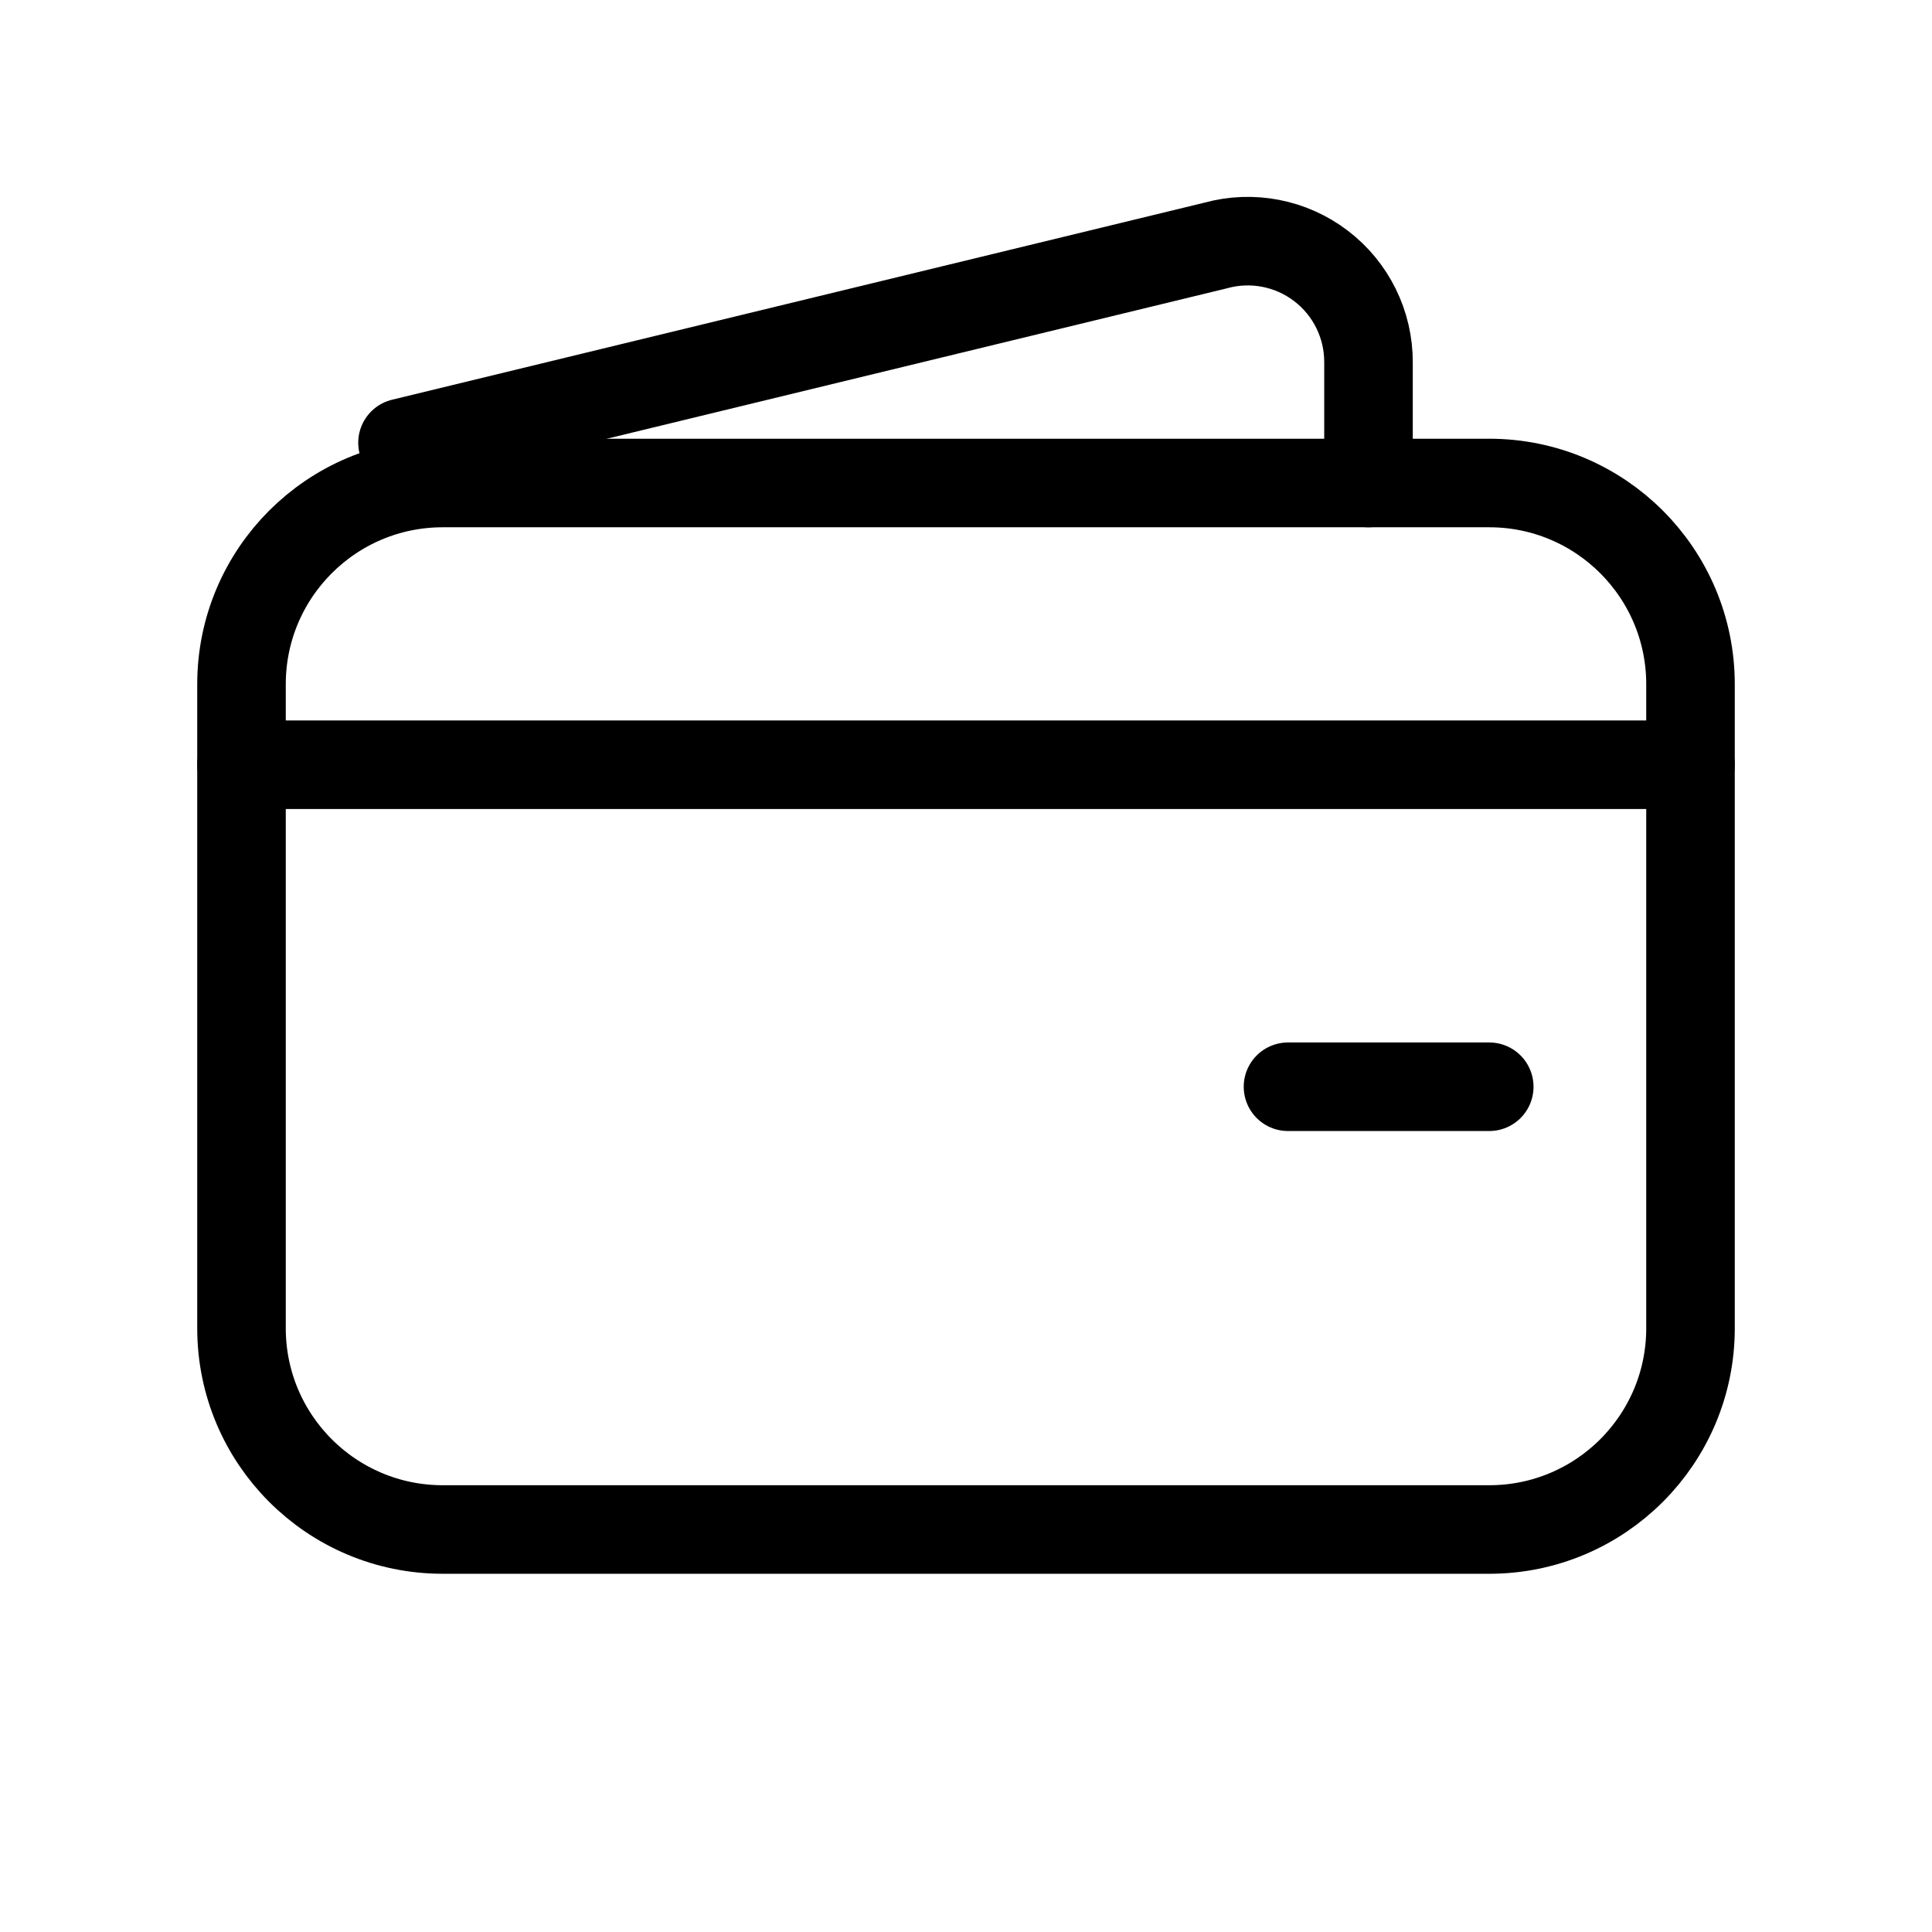
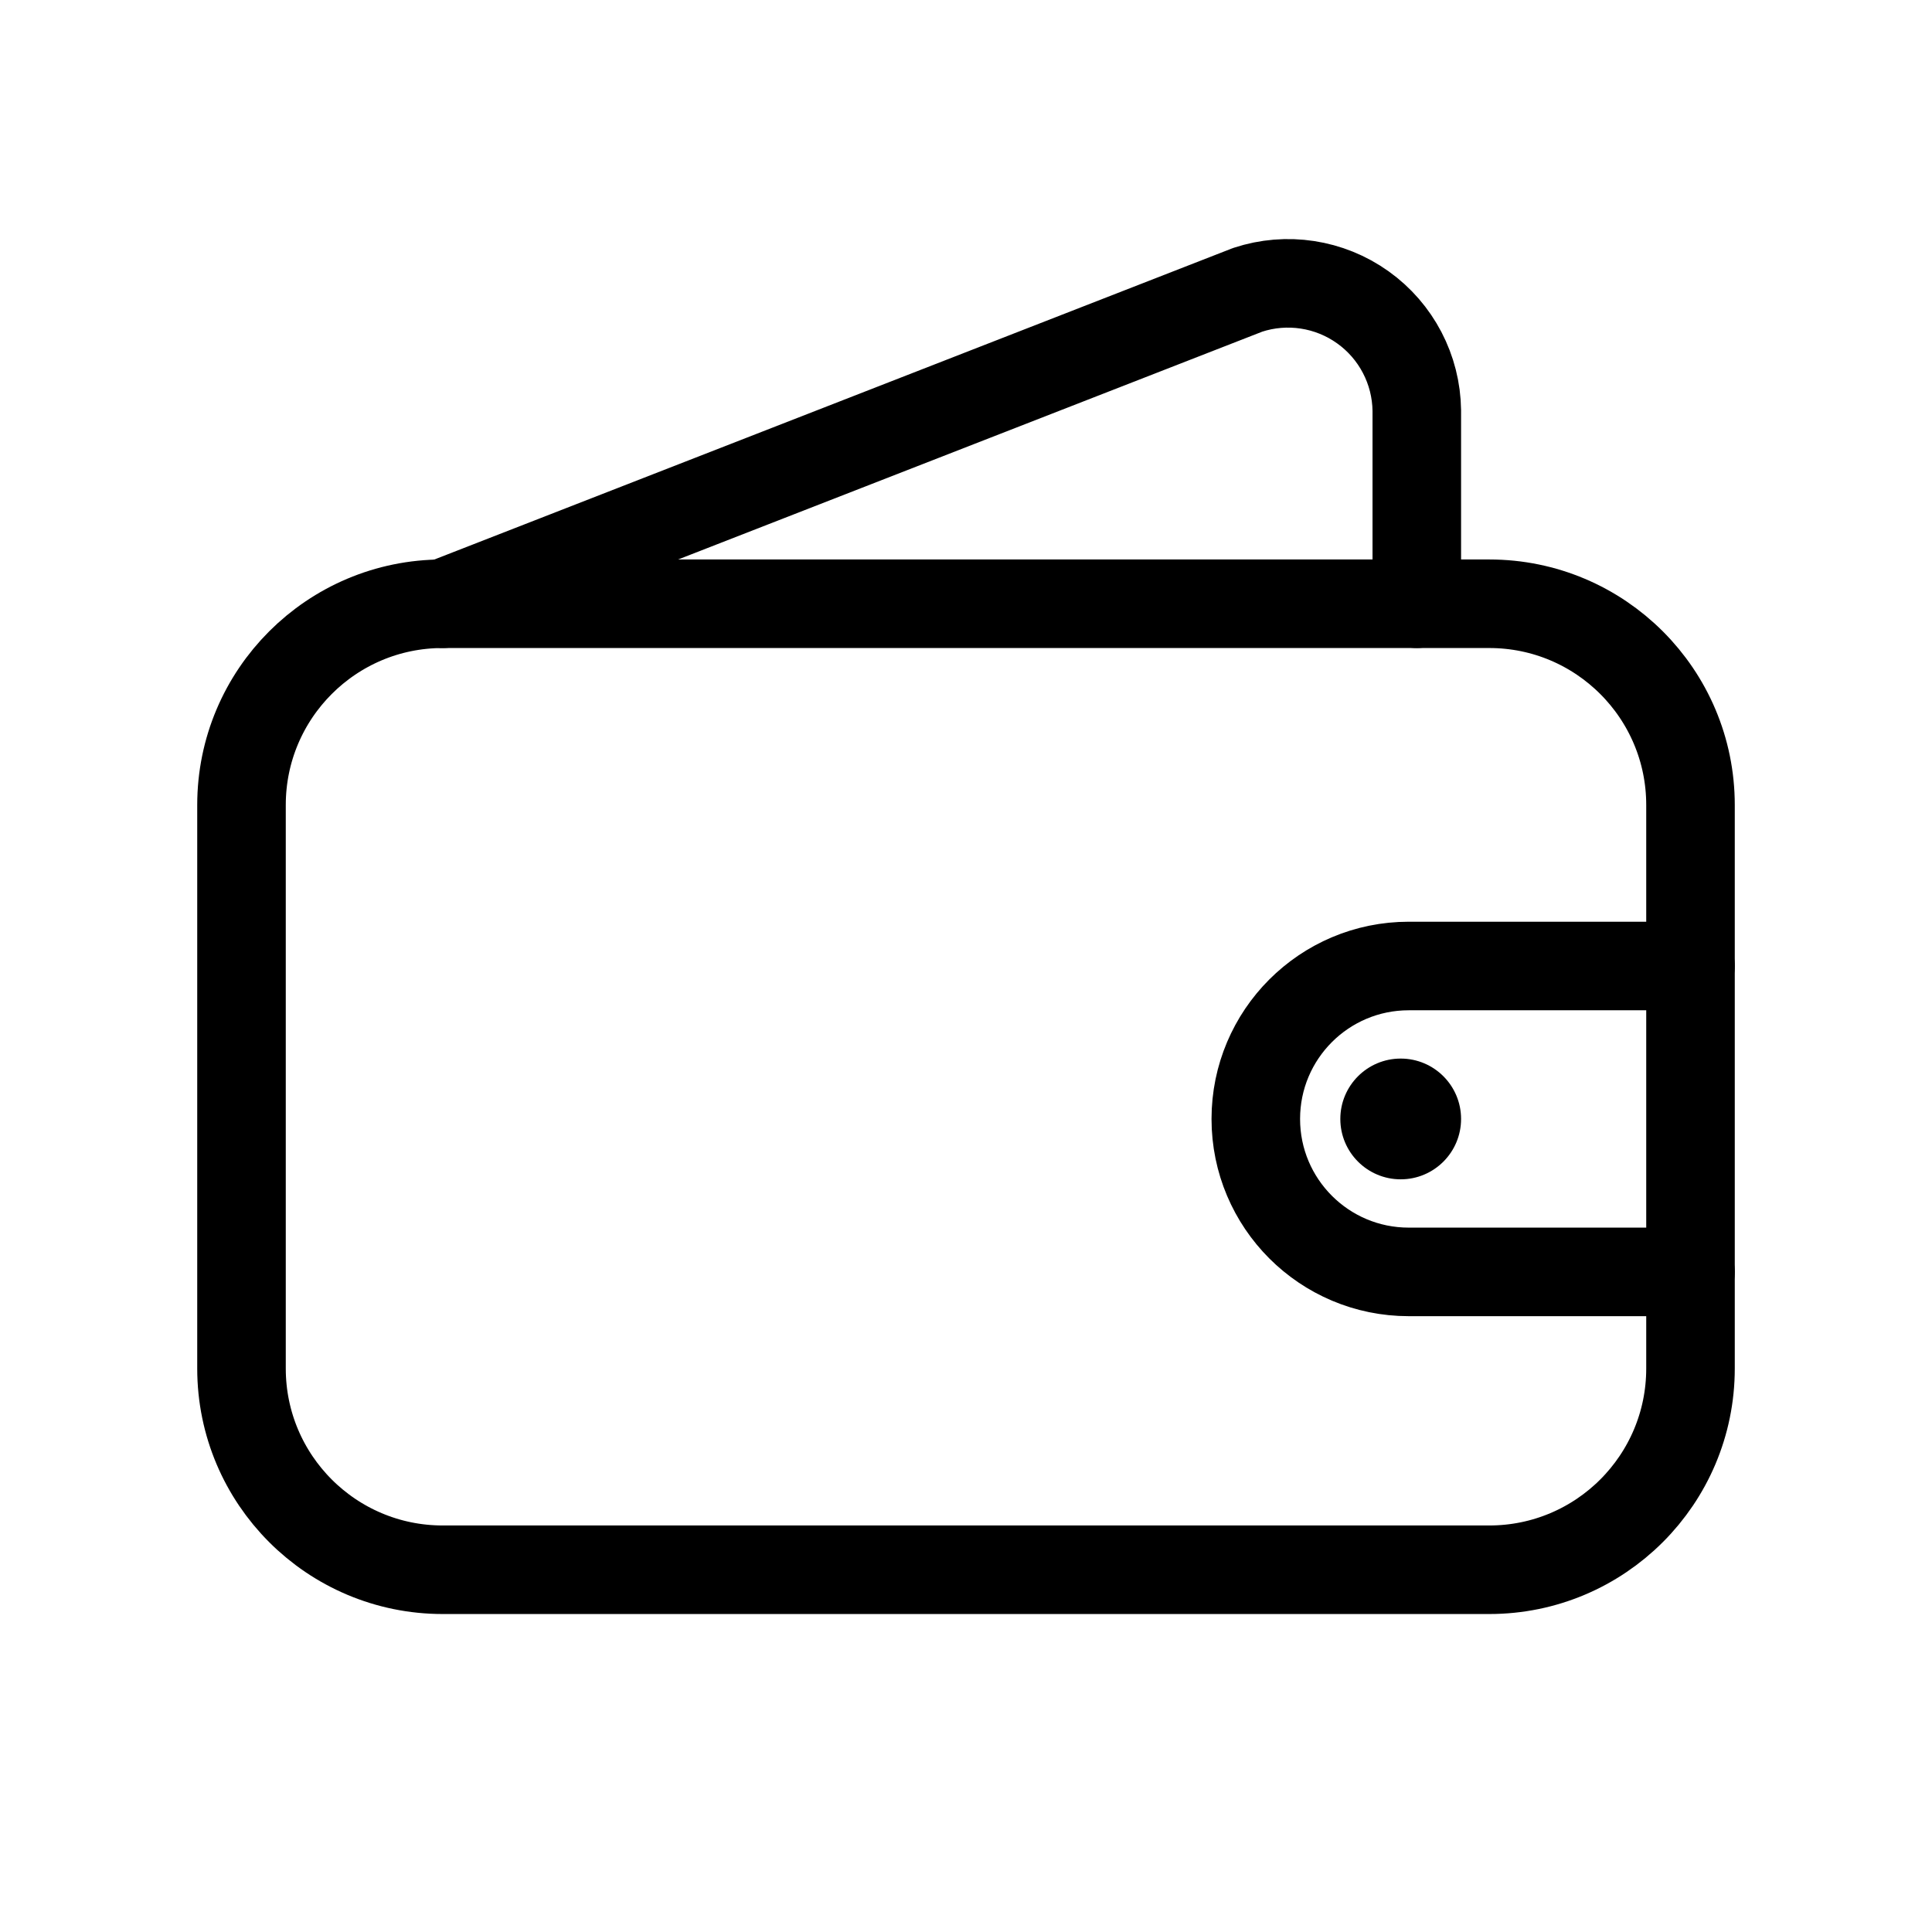
<svg xmlns="http://www.w3.org/2000/svg" width="24" height="24" viewBox="0 0 24 24" fill="none" stroke="currentColor" stroke-width="1.1" stroke-linecap="round" stroke-linejoin="round">
-   <rect x="3" y="6" width="18" height="13" rx="2.5" />
-   <path d="M3 9.5h18" />
-   <path d="M16 13.5h2.5" />
-   <path d="M17 6V4.5a1.5 1.5 0 0 0-1.9-1.45L5 5.5" />
+   <path d="M5.5 7.5 L15.5 3.6 A1.6 1.6 0 0 1 17.6 5.1 V7.5" />
+   <rect x="3" y="7.5" width="18" height="12" rx="2.5" />
+   <path d="M21 12h-3.5a1.9 1.9 0 0 0 0 3.8H21" />
+   <circle cx="17.4" cy="13.9" r="0.75" fill="currentColor" stroke="none" />
</svg>
